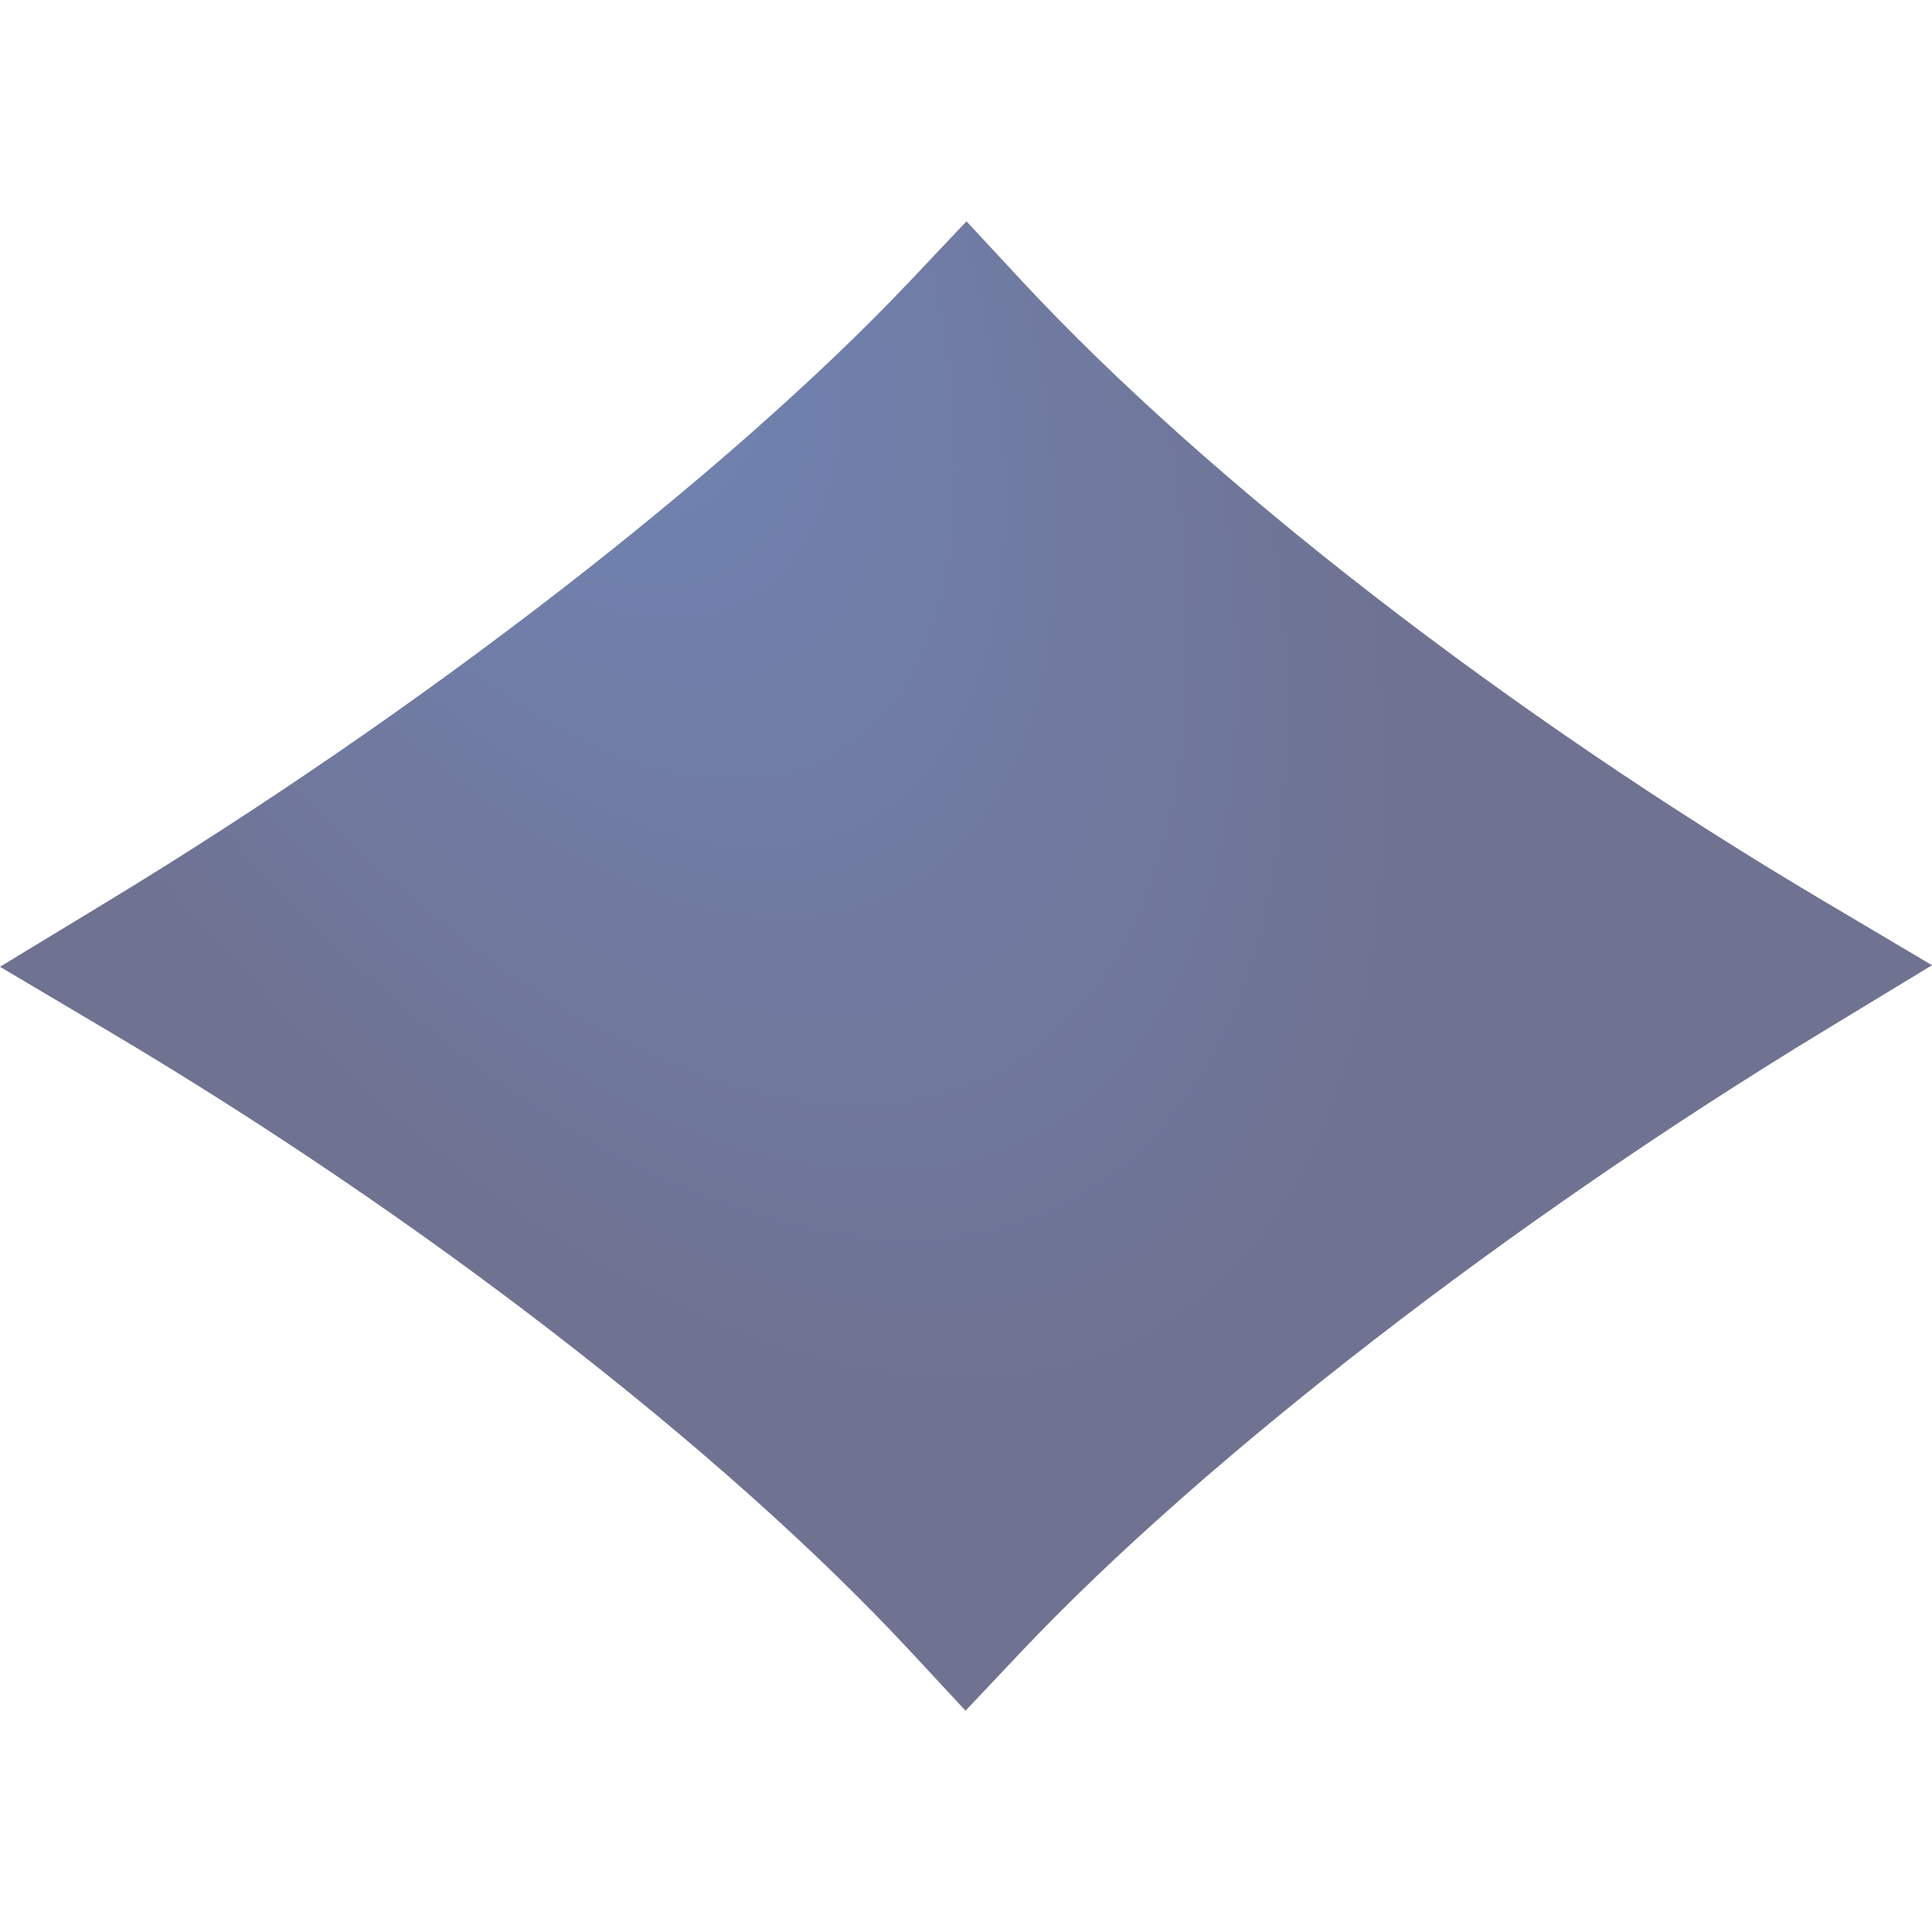
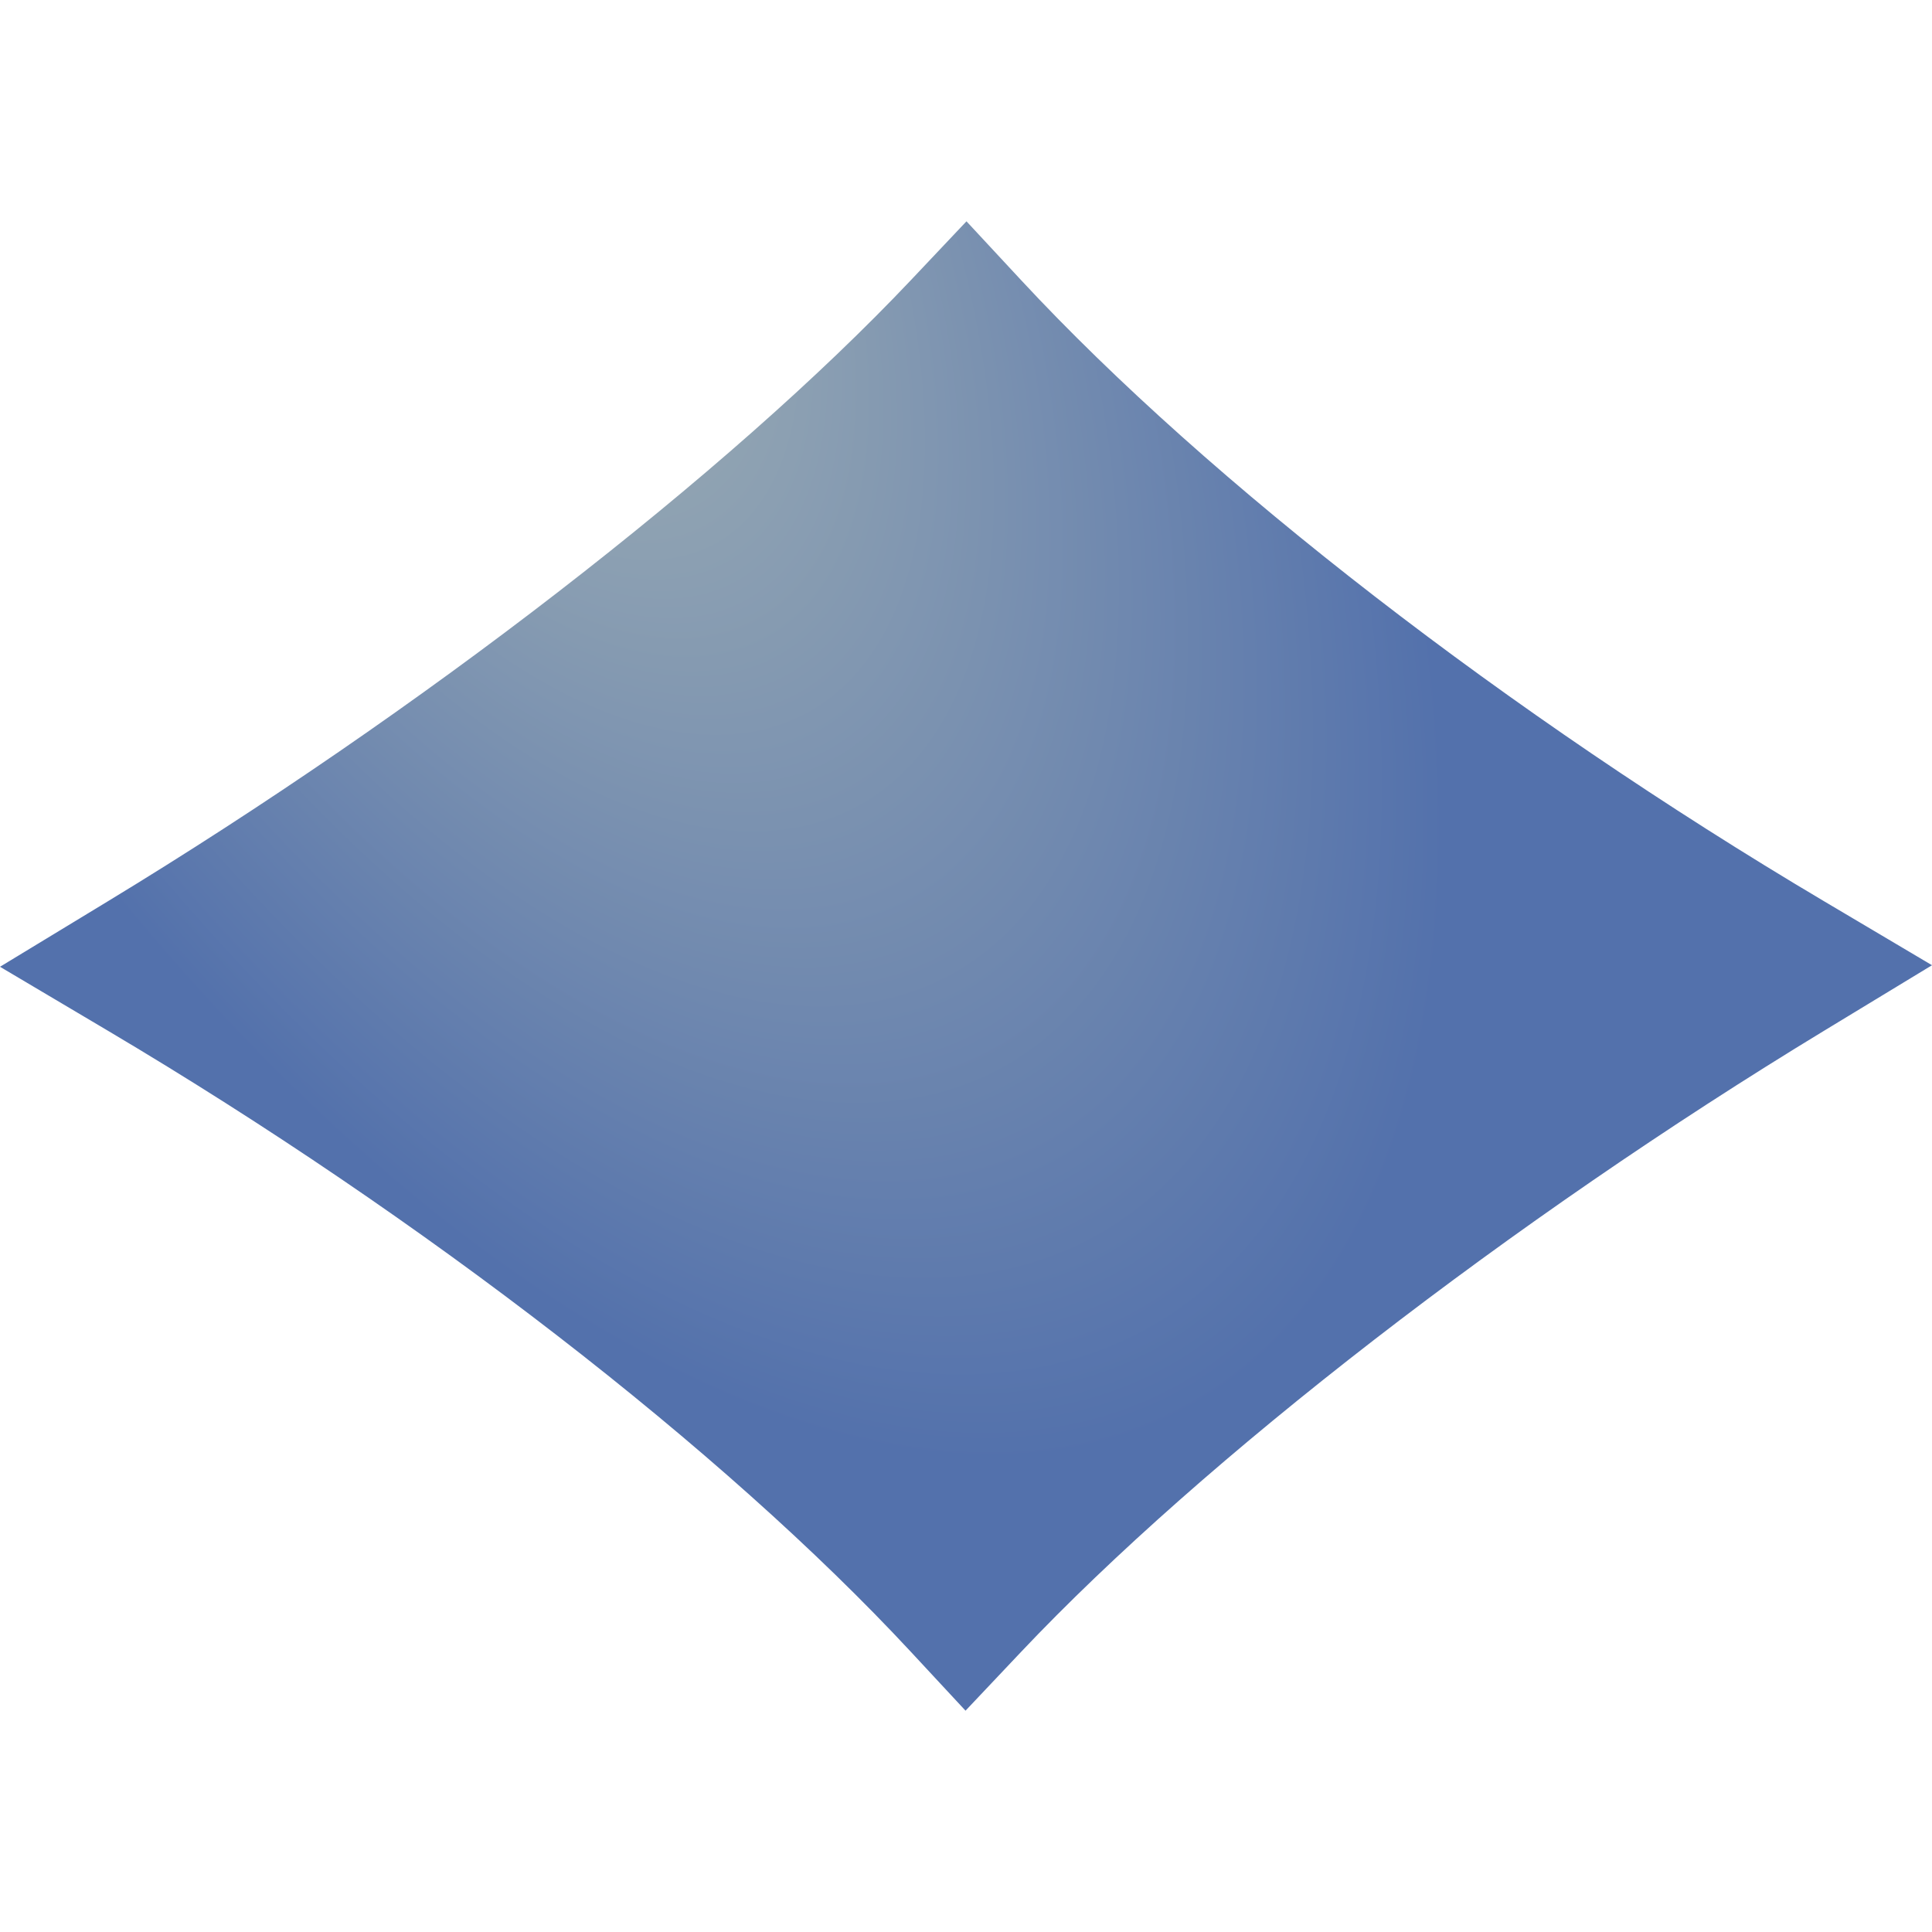
<svg xmlns="http://www.w3.org/2000/svg" xmlns:xlink="http://www.w3.org/1999/xlink" xml:space="preserve" style="enable-background:new 0 0 512 512;" viewBox="0 0 512 512" y="0px" x="0px" id="Capa_1" version="1.1">
  <defs id="defs921">
    <linearGradient id="linearGradient927">
-       <stop id="stop923" offset="0" style="stop-color:#7187ba;stop-opacity:1" />
-       <stop id="stop925" offset="1" style="stop-color:#6f7291;stop-opacity:1" />
+       <stop id="stop923" offset="0" style="stop-color:#a8b7b5;stop-opacity:1" />
+       <stop id="stop925" offset="1" style="stop-color:#5371ac;stop-opacity:1" />
    </linearGradient>
    <radialGradient gradientUnits="userSpaceOnUse" gradientTransform="matrix(0.742351,1.355878,-0.6761809,0.3702131,104.6469,-173.3785)" r="256" fy="101.223" fx="120.604" cy="101.223" cx="120.604" id="radialGradient931" xlink:href="#linearGradient927" />
  </defs>
  <linearGradient gradientTransform="matrix(0,1.0005,1.0005,0,-2.3203,0.024)" y2="258.066" x2="453.098" y1="258.317" x1="58.598" gradientUnits="userSpaceOnUse" id="SVGID_1_">
    <stop id="stop881" style="stop-color:#2AF598" offset="0" />
    <stop id="stop883" style="stop-color:#009EFD" offset="1" />
  </linearGradient>
  <path id="path886" d="m 512,255.795 -28.509,17.308 c -82.899,50.33 -164.495,113.448 -212.947,164.722 l -14.67,15.524 -14.535,-15.65 C 191.612,384.162 112.117,322.671 28.69,273.211 L 0,256.205 28.509,238.897 C 111.407,188.567 193.004,125.449 241.456,74.175 l 14.669,-15.524 14.535,15.65 c 49.727,53.537 129.222,115.028 212.649,164.488 z" style="fill:url(#radialGradient931);fill-opacity:1" />
  <g id="g888">
</g>
  <g id="g890">
</g>
  <g id="g892">
</g>
  <g id="g894">
</g>
  <g id="g896">
</g>
  <g id="g898">
</g>
  <g id="g900">
</g>
  <g id="g902">
</g>
  <g id="g904">
</g>
  <g id="g906">
</g>
  <g id="g908">
</g>
  <g id="g910">
</g>
  <g id="g912">
</g>
  <g id="g914">
</g>
  <g id="g916">
</g>
</svg>
